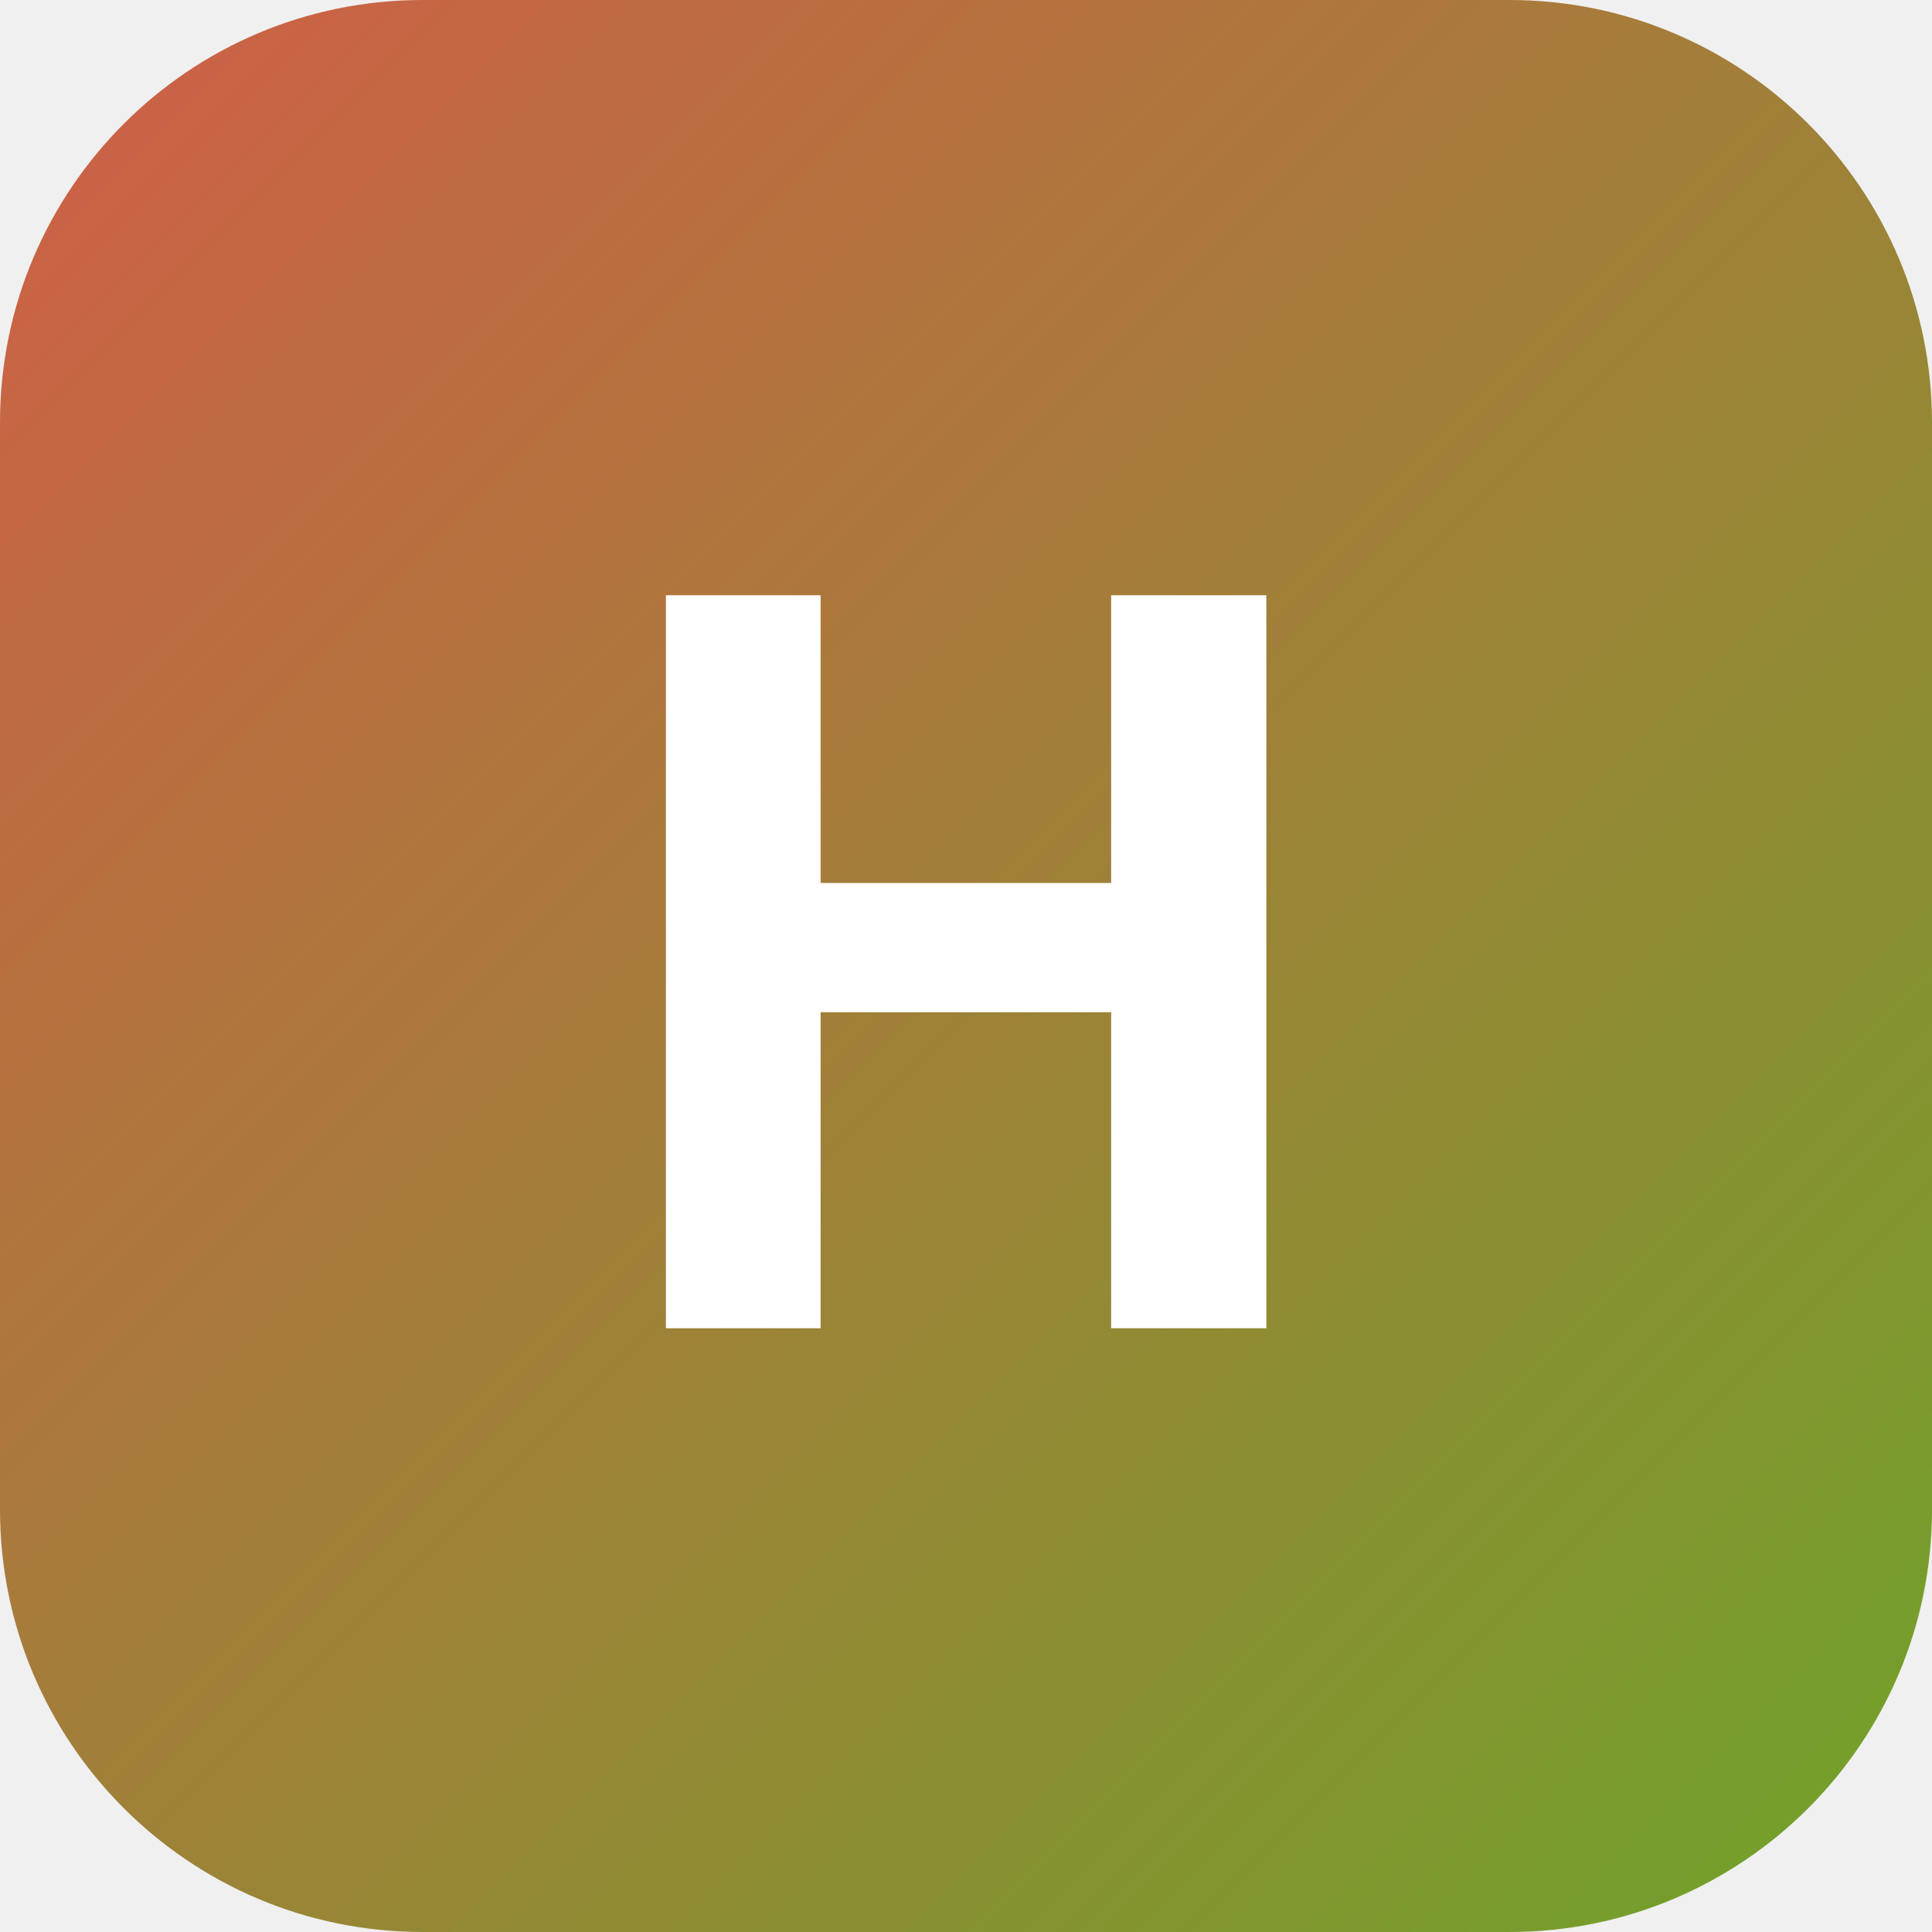
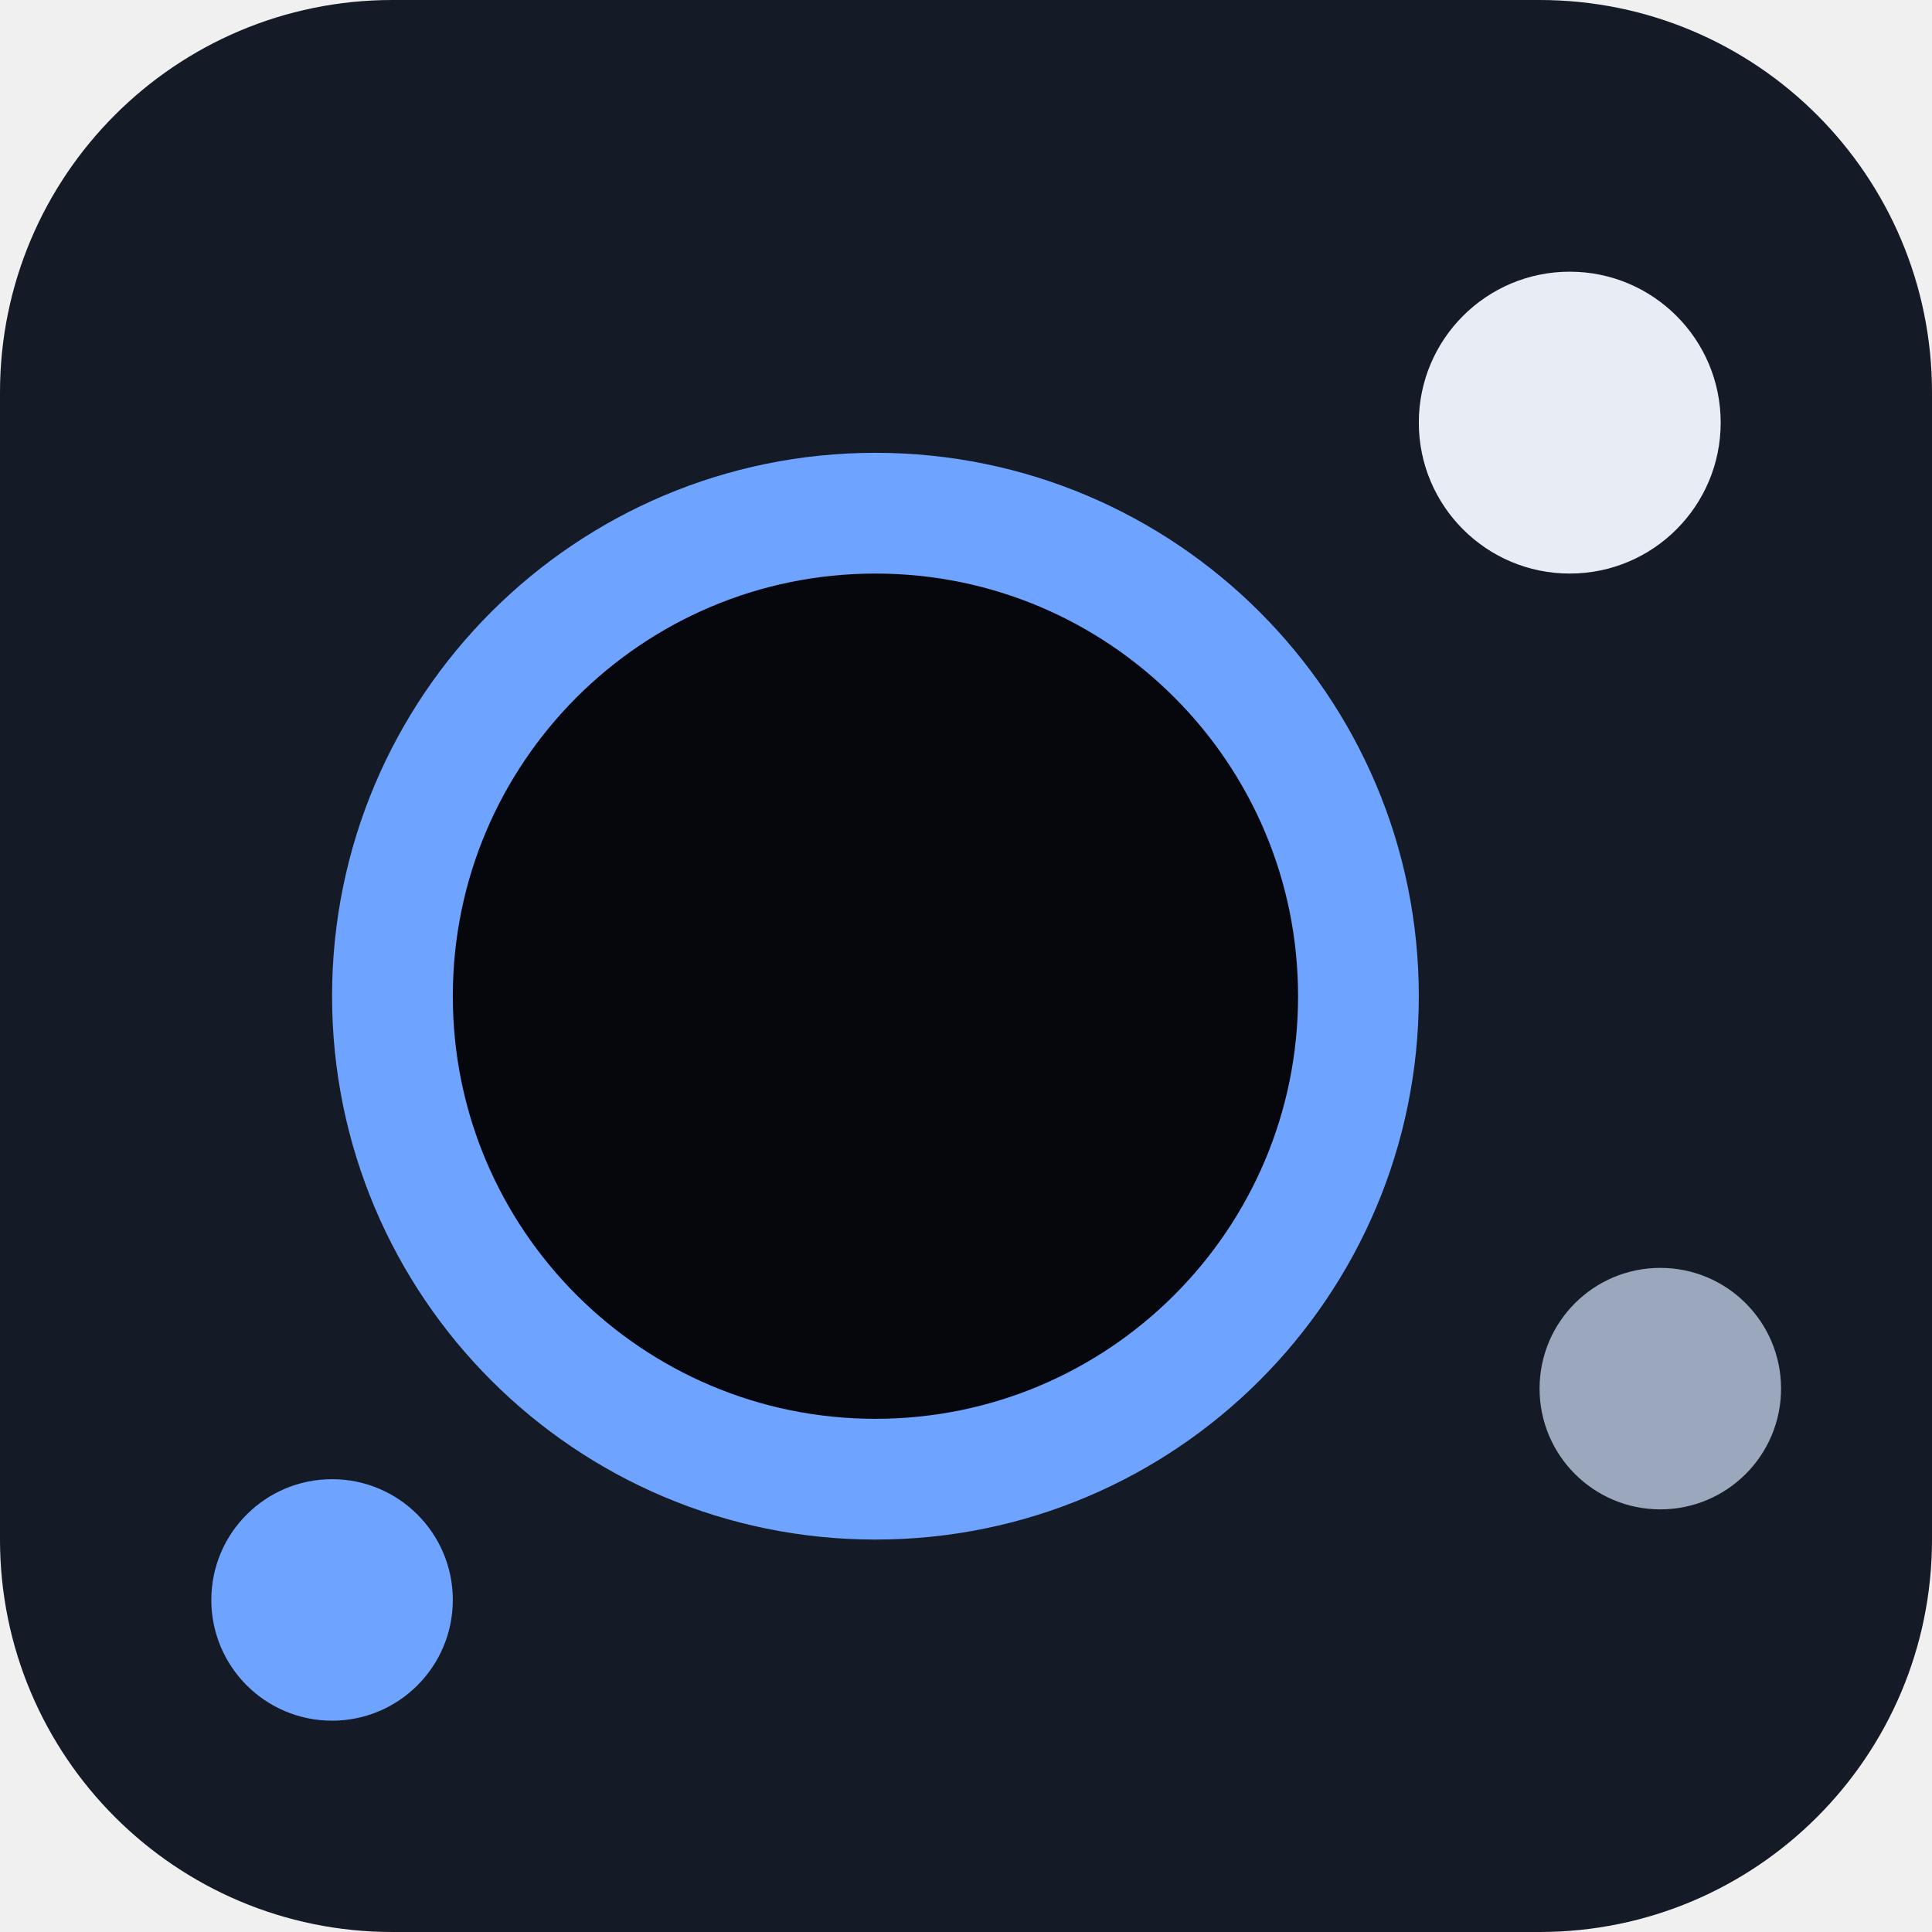
<svg xmlns="http://www.w3.org/2000/svg" viewBox="0 0 64 64">
-   <defs>
-     <linearGradient id="g" x1="0" y1="0" x2="1" y2="1">
-       <stop offset="0" stop-color="hsl(10 60% 55%)" />
-       <stop offset="1" stop-color="hsl(86 60% 40%)" />
-     </linearGradient>
-   </defs>
-   <rect width="64" height="64" rx="14" fill="url(#g)" />
-   <text x="32" y="44" font-size="34" text-anchor="middle" fill="#ffffff" font-family="Verdana,sans-serif" font-weight="bold">H</text>
+   <rect width="64" height="64" rx="13" fill="#141a26" />
+   <circle cx="29" cy="33" r="16" fill="#05070c" stroke="#6ea3ff" stroke-width="4" />
+   <circle cx="52" cy="14" r="5" fill="#e8ecf4" />
+   <circle cx="55" cy="46" r="4" fill="#9aa7bd" />
+   <circle cx="11" cy="53" r="4" fill="#6ea3ff" />
</svg>
